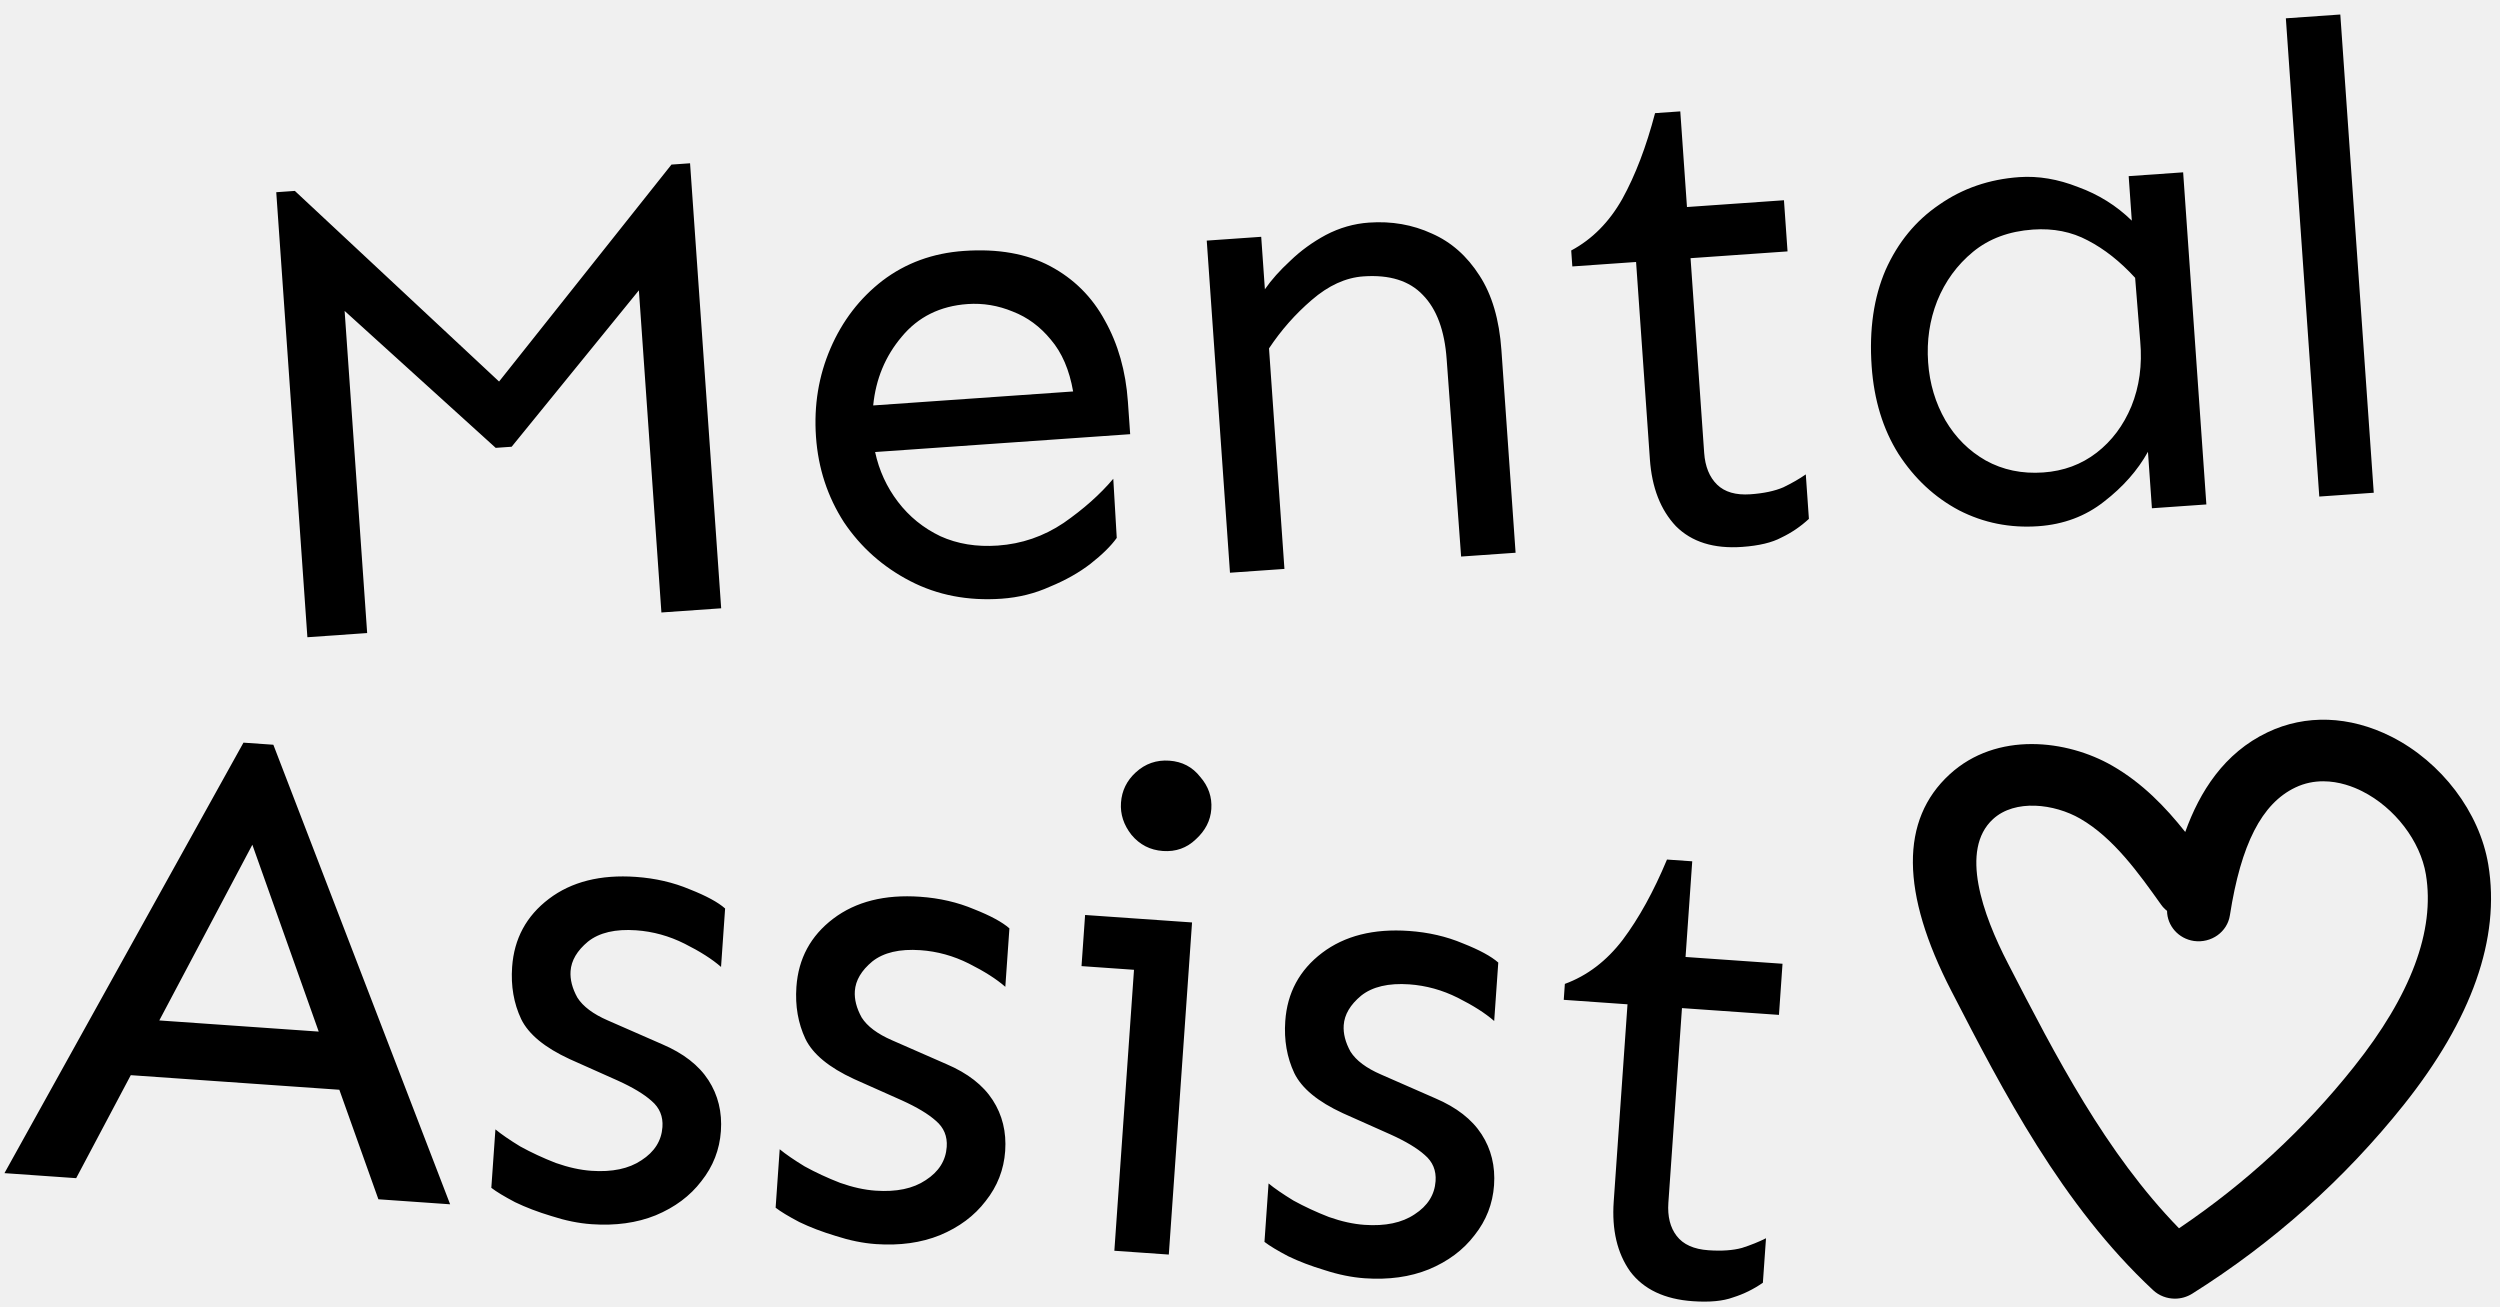
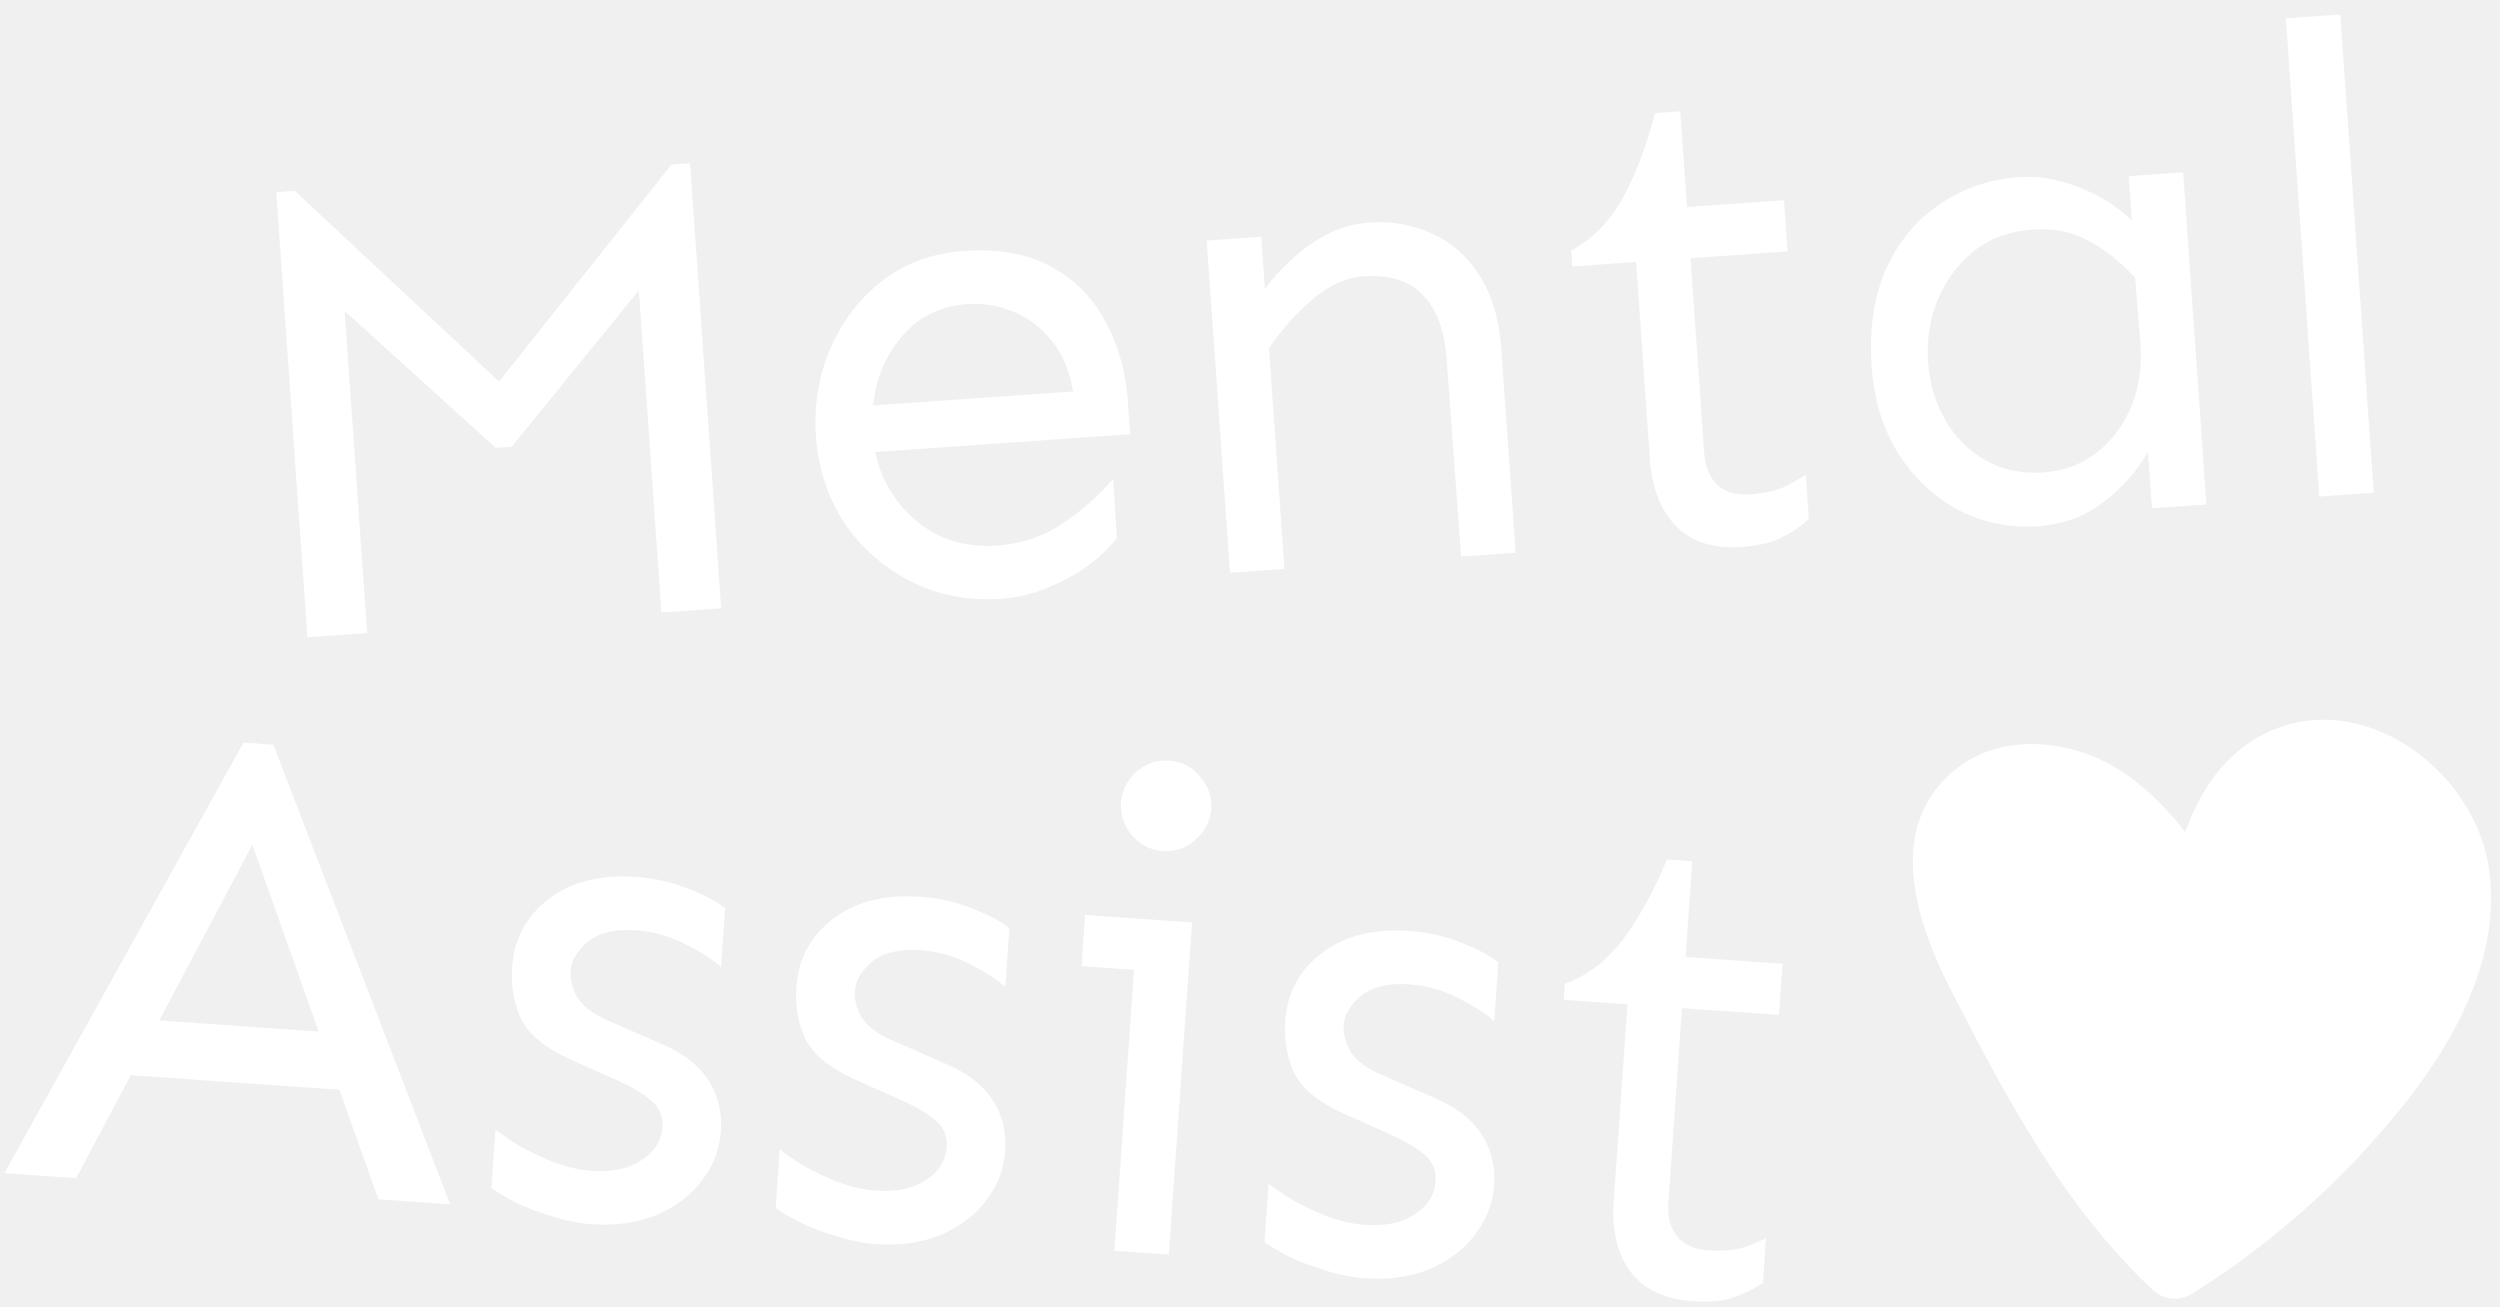
<svg xmlns="http://www.w3.org/2000/svg" width="132" height="69" viewBox="0 0 132 69" fill="none">
-   <path d="M36.435 8.621L38.078 32.118L34.922 32.339L33.733 15.33L27.015 23.588L26.173 23.647L18.196 16.416L19.386 33.425L16.23 33.646L14.586 10.149L15.568 10.08L26.351 20.145L35.453 8.69L36.435 8.621ZM50.891 13.249C52.691 13.123 54.214 13.392 55.459 14.057C56.703 14.722 57.663 15.677 58.337 16.922C59.035 18.165 59.44 19.594 59.553 21.207L59.673 22.925L46.206 23.867C46.415 24.839 46.817 25.716 47.412 26.496C48.007 27.277 48.754 27.883 49.654 28.313C50.551 28.72 51.562 28.885 52.684 28.806C53.946 28.718 55.105 28.32 56.16 27.611C57.213 26.88 58.087 26.102 58.781 25.279L58.964 28.402C58.664 28.823 58.203 29.278 57.579 29.768C56.977 30.233 56.265 30.635 55.443 30.974C54.646 31.335 53.792 31.548 52.88 31.612C51.103 31.736 49.495 31.425 48.057 30.68C46.619 29.935 45.454 28.901 44.563 27.577C43.693 26.228 43.2 24.723 43.084 23.063C42.968 21.403 43.223 19.847 43.85 18.393C44.477 16.94 45.392 15.748 46.596 14.818C47.823 13.886 49.255 13.363 50.891 13.249ZM51.087 16.054C49.638 16.156 48.48 16.73 47.613 17.777C46.745 18.802 46.242 20.011 46.105 21.407L56.661 20.669C56.464 19.532 56.071 18.619 55.483 17.932C54.918 17.243 54.249 16.75 53.476 16.451C52.702 16.13 51.906 15.997 51.087 16.054ZM66.592 12.503L66.786 15.274C67.127 14.78 67.574 14.279 68.126 13.771C68.676 13.239 69.302 12.784 70.004 12.406C70.729 12.026 71.489 11.808 72.284 11.753C73.477 11.669 74.582 11.862 75.602 12.331C76.62 12.777 77.459 13.517 78.119 14.552C78.777 15.563 79.162 16.875 79.275 18.489L80.023 29.185L77.147 29.386L76.384 18.973C76.277 17.453 75.858 16.319 75.124 15.572C74.414 14.823 73.369 14.496 71.989 14.593C71.054 14.658 70.143 15.074 69.257 15.841C68.393 16.583 67.642 17.434 67.004 18.395L67.818 30.039L64.943 30.24L63.716 12.704L66.592 12.503ZM88.719 5.881L89.072 10.931L94.193 10.573L94.382 13.274L89.261 13.632L89.98 23.907C90.03 24.632 90.258 25.192 90.661 25.587C91.065 25.981 91.652 26.152 92.424 26.098C93.125 26.049 93.704 25.926 94.16 25.73C94.615 25.51 95.01 25.282 95.346 25.048L95.51 27.397C95.069 27.804 94.586 28.131 94.063 28.38C93.565 28.649 92.872 28.815 91.984 28.877C90.487 28.982 89.322 28.617 88.489 27.783C87.677 26.923 87.218 25.745 87.114 24.249L86.385 13.833L83.019 14.068L82.96 13.226C84.07 12.632 84.969 11.723 85.659 10.5C86.347 9.254 86.923 7.745 87.387 5.974L88.719 5.881ZM106.618 9.352C107.624 9.282 108.658 9.456 109.721 9.875C110.806 10.269 111.752 10.861 112.559 11.65L112.394 9.3L115.27 9.099L116.496 26.635L113.621 26.836L113.412 23.855C112.87 24.832 112.097 25.709 111.094 26.484C110.114 27.257 108.958 27.69 107.625 27.784C106.129 27.888 104.735 27.61 103.443 26.948C102.15 26.263 101.082 25.269 100.239 23.965C99.42 22.66 98.948 21.119 98.823 19.342C98.688 17.401 98.933 15.704 99.56 14.251C100.21 12.796 101.152 11.649 102.386 10.811C103.617 9.949 105.028 9.463 106.618 9.352ZM107.341 12.121C106.078 12.209 105.025 12.6 104.18 13.293C103.336 13.987 102.703 14.853 102.283 15.893C101.884 16.908 101.724 17.988 101.805 19.133C101.883 20.256 102.19 21.28 102.724 22.206C103.257 23.108 103.964 23.811 104.845 24.313C105.749 24.814 106.763 25.025 107.885 24.946C108.96 24.871 109.899 24.523 110.702 23.903C111.504 23.283 112.117 22.465 112.539 21.449C112.96 20.409 113.115 19.271 113.005 18.033L112.735 14.669C111.946 13.807 111.113 13.149 110.235 12.694C109.381 12.237 108.416 12.046 107.341 12.121ZM123.568 0.766L125.334 26.017L122.458 26.218L120.693 0.967L123.568 0.766Z" fill="black" />
-   <path d="M14.433 39.322L23.767 63.587L19.979 63.322L17.917 57.539L6.905 56.769L4.022 62.207L0.235 61.942L12.855 39.212L14.433 39.322ZM13.324 44.602L8.411 53.879L16.828 54.468L13.324 44.602ZM33.575 46.3C34.604 46.372 35.552 46.591 36.419 46.957C37.288 47.299 37.91 47.636 38.286 47.968L38.071 51.054C37.606 50.646 36.965 50.237 36.148 49.828C35.33 49.418 34.478 49.182 33.589 49.12C32.49 49.043 31.642 49.242 31.045 49.717C30.471 50.194 30.165 50.713 30.126 51.274C30.095 51.718 30.215 52.185 30.486 52.674C30.782 53.141 31.318 53.543 32.093 53.879L34.966 55.137C36.084 55.614 36.897 56.247 37.406 57.034C37.915 57.822 38.134 58.718 38.063 59.724C37.995 60.706 37.651 61.586 37.033 62.365C36.438 63.146 35.632 63.747 34.616 64.17C33.625 64.57 32.498 64.726 31.235 64.638C30.557 64.591 29.851 64.447 29.116 64.208C28.402 63.994 27.762 63.749 27.193 63.474C26.627 63.176 26.21 62.924 25.942 62.717L26.158 59.631C26.469 59.888 26.906 60.189 27.47 60.533C28.058 60.856 28.684 61.147 29.347 61.405C30.012 61.639 30.637 61.777 31.221 61.818C32.32 61.895 33.202 61.71 33.868 61.263C34.557 60.818 34.927 60.233 34.977 59.508C35.017 58.947 34.825 58.487 34.404 58.129C34.006 57.772 33.409 57.413 32.612 57.052L30.083 55.923C28.762 55.314 27.907 54.608 27.517 53.806C27.128 52.98 26.969 52.064 27.04 51.058C27.144 49.562 27.792 48.362 28.983 47.459C30.174 46.555 31.704 46.169 33.575 46.3ZM48.585 47.349C49.614 47.421 50.562 47.64 51.429 48.006C52.298 48.349 52.92 48.686 53.297 49.018L53.081 52.104C52.616 51.696 51.975 51.287 51.158 50.877C50.341 50.468 49.488 50.232 48.599 50.17C47.501 50.093 46.653 50.292 46.055 50.767C45.482 51.244 45.175 51.763 45.136 52.324C45.105 52.768 45.225 53.235 45.496 53.724C45.792 54.191 46.328 54.592 47.104 54.928L49.976 56.187C51.094 56.664 51.907 57.297 52.416 58.084C52.925 58.871 53.144 59.768 53.074 60.773C53.005 61.755 52.662 62.636 52.043 63.415C51.448 64.195 50.643 64.797 49.626 65.219C48.635 65.62 47.508 65.776 46.245 65.688C45.568 65.64 44.861 65.497 44.126 65.258C43.413 65.043 42.772 64.799 42.204 64.524C41.637 64.226 41.22 63.974 40.953 63.767L41.168 60.681C41.479 60.937 41.916 61.238 42.48 61.583C43.068 61.906 43.694 62.197 44.357 62.454C45.022 62.689 45.647 62.827 46.231 62.867C47.33 62.944 48.212 62.759 48.878 62.312C49.567 61.867 49.937 61.282 49.987 60.557C50.027 59.996 49.836 59.536 49.414 59.178C49.016 58.821 48.419 58.462 47.622 58.101L45.093 56.973C43.773 56.364 42.917 55.658 42.527 54.855C42.139 54.029 41.98 53.113 42.05 52.108C42.154 50.612 42.802 49.412 43.993 48.508C45.184 47.605 46.715 47.218 48.585 47.349ZM61.739 40.163C62.418 40.211 62.962 40.495 63.371 41.018C63.806 41.518 64.002 42.084 63.958 42.715C63.915 43.323 63.643 43.856 63.141 44.314C62.662 44.774 62.084 44.98 61.406 44.933C60.728 44.886 60.172 44.6 59.739 44.076C59.329 43.554 59.145 42.989 59.188 42.381C59.232 41.75 59.493 41.216 59.97 40.78C60.471 40.321 61.062 40.116 61.739 40.163ZM62.94 48.705L61.713 66.241L58.838 66.04L59.875 51.205L57.104 51.011L57.293 48.311L62.94 48.705ZM74.397 49.154C75.426 49.226 76.374 49.445 77.241 49.811C78.11 50.154 78.732 50.491 79.109 50.823L78.893 53.909C78.428 53.501 77.787 53.092 76.97 52.682C76.153 52.273 75.3 52.037 74.411 51.974C73.312 51.898 72.465 52.097 71.867 52.572C71.294 53.049 70.987 53.568 70.948 54.129C70.917 54.573 71.037 55.04 71.308 55.529C71.605 55.996 72.14 56.397 72.916 56.733L75.788 57.992C76.906 58.469 77.719 59.102 78.228 59.889C78.737 60.676 78.956 61.573 78.886 62.578C78.817 63.56 78.474 64.441 77.855 65.22C77.26 66 76.455 66.602 75.438 67.024C74.447 67.425 73.32 67.581 72.058 67.493C71.379 67.445 70.673 67.302 69.938 67.062C69.225 66.848 68.584 66.604 68.016 66.329C67.449 66.031 67.032 65.779 66.764 65.572L66.98 62.486C67.291 62.742 67.728 63.043 68.292 63.388C68.88 63.711 69.506 64.001 70.169 64.259C70.834 64.494 71.459 64.631 72.043 64.672C73.142 64.749 74.024 64.564 74.69 64.117C75.379 63.672 75.749 63.087 75.799 62.362C75.839 61.801 75.648 61.341 75.226 60.983C74.828 60.626 74.231 60.267 73.434 59.906L70.905 58.778C69.585 58.169 68.73 57.463 68.339 56.66C67.951 55.834 67.791 54.918 67.862 53.913C67.966 52.417 68.614 51.217 69.805 50.313C70.996 49.41 72.527 49.023 74.397 49.154ZM89.35 45.477L88.997 50.528L94.117 50.886L93.929 53.586L88.808 53.228L88.09 63.504C88.039 64.228 88.186 64.814 88.531 65.261C88.875 65.708 89.433 65.959 90.205 66.013C90.906 66.062 91.497 66.021 91.976 65.89C92.456 65.736 92.879 65.565 93.245 65.379L93.08 67.729C92.587 68.071 92.064 68.328 91.511 68.501C90.98 68.698 90.271 68.766 89.382 68.704C87.886 68.6 86.783 68.076 86.074 67.134C85.389 66.169 85.099 64.939 85.204 63.443L85.932 53.027L82.566 52.791L82.624 51.95C83.806 51.516 84.824 50.741 85.677 49.626C86.532 48.487 87.312 47.073 88.017 45.384L89.35 45.477Z" fill="black" />
-   <path fill-rule="evenodd" clip-rule="evenodd" d="M122.666 41.252C123.513 41.252 124.262 41.543 124.722 41.777C126.443 42.642 127.795 44.409 128.087 46.17C128.577 49.135 127.298 52.555 124.284 56.334C121.665 59.626 118.563 62.487 115.051 64.854C111.175 60.868 108.554 55.785 106.015 50.859C104.682 48.28 103.467 44.867 105.231 43.249C106.394 42.18 108.471 42.439 109.833 43.224C111.594 44.239 112.927 46.108 114.1 47.758C114.192 47.888 114.3 48.001 114.42 48.094C114.427 48.878 115.019 49.563 115.841 49.684C116.759 49.81 117.604 49.208 117.739 48.324C118.325 44.567 119.423 42.425 121.194 41.58C121.695 41.341 122.195 41.252 122.666 41.252ZM114.835 68.569C115.148 68.569 115.461 68.484 115.742 68.311C120.035 65.612 123.796 62.251 126.926 58.325C130.525 53.803 132.025 49.542 131.382 45.653C130.923 42.883 128.911 40.23 126.257 38.892C124.057 37.786 121.735 37.706 119.726 38.666C117.435 39.756 116.144 41.8 115.381 43.928C114.34 42.615 113.12 41.346 111.531 40.432C109.138 39.053 105.426 38.604 102.939 40.888C100.325 43.286 100.353 47.13 103.029 52.316C105.763 57.617 108.862 63.624 113.681 68.118C113.999 68.416 114.416 68.569 114.835 68.569Z" fill="black" />
+   <path d="M36.435 8.621L38.078 32.118L34.922 32.339L33.733 15.33L27.015 23.588L26.173 23.647L18.196 16.416L19.386 33.425L16.23 33.646L14.586 10.149L15.568 10.08L26.351 20.145L35.453 8.69L36.435 8.621ZM50.891 13.249C52.691 13.123 54.214 13.392 55.459 14.057C56.703 14.722 57.663 15.677 58.337 16.922C59.035 18.165 59.44 19.594 59.553 21.207L59.673 22.925L46.206 23.867C46.415 24.839 46.817 25.716 47.412 26.496C48.007 27.277 48.754 27.883 49.654 28.313C50.551 28.72 51.562 28.885 52.684 28.806C53.946 28.718 55.105 28.32 56.16 27.611C57.213 26.88 58.087 26.102 58.781 25.279L58.964 28.402C58.664 28.823 58.203 29.278 57.579 29.768C56.977 30.233 56.265 30.635 55.443 30.974C54.646 31.335 53.792 31.548 52.88 31.612C51.103 31.736 49.495 31.425 48.057 30.68C46.619 29.935 45.454 28.901 44.563 27.577C43.693 26.228 43.2 24.723 43.084 23.063C42.968 21.403 43.223 19.847 43.85 18.393C44.477 16.94 45.392 15.748 46.596 14.818C47.823 13.886 49.255 13.363 50.891 13.249ZM51.087 16.054C49.638 16.156 48.48 16.73 47.613 17.777C46.745 18.802 46.242 20.011 46.105 21.407L56.661 20.669C56.464 19.532 56.071 18.619 55.483 17.932C54.918 17.243 54.249 16.75 53.476 16.451C52.702 16.13 51.906 15.997 51.087 16.054ZM66.592 12.503L66.786 15.274C67.127 14.78 67.574 14.279 68.126 13.771C68.676 13.239 69.302 12.784 70.004 12.406C70.729 12.026 71.489 11.808 72.284 11.753C73.477 11.669 74.582 11.862 75.602 12.331C76.62 12.777 77.459 13.517 78.119 14.552C78.777 15.563 79.162 16.875 79.275 18.489L80.023 29.185L77.147 29.386L76.384 18.973C76.277 17.453 75.858 16.319 75.124 15.572C74.414 14.823 73.369 14.496 71.989 14.593C71.054 14.658 70.143 15.074 69.257 15.841C68.393 16.583 67.642 17.434 67.004 18.395L67.818 30.039L64.943 30.24L63.716 12.704L66.592 12.503ZM88.719 5.881L89.072 10.931L94.193 10.573L94.382 13.274L89.261 13.632L89.98 23.907C90.03 24.632 90.258 25.192 90.661 25.587C91.065 25.981 91.652 26.152 92.424 26.098C93.125 26.049 93.704 25.926 94.16 25.73C94.615 25.51 95.01 25.282 95.346 25.048L95.51 27.397C95.069 27.804 94.586 28.131 94.063 28.38C93.565 28.649 92.872 28.815 91.984 28.877C90.487 28.982 89.322 28.617 88.489 27.783C87.677 26.923 87.218 25.745 87.114 24.249L86.385 13.833L83.019 14.068L82.96 13.226C84.07 12.632 84.969 11.723 85.659 10.5C86.347 9.254 86.923 7.745 87.387 5.974L88.719 5.881ZM106.618 9.352C107.624 9.282 108.658 9.456 109.721 9.875C110.806 10.269 111.752 10.861 112.559 11.65L112.394 9.3L115.27 9.099L116.496 26.635L113.621 26.836L113.412 23.855C112.87 24.832 112.097 25.709 111.094 26.484C110.114 27.257 108.958 27.69 107.625 27.784C106.129 27.888 104.735 27.61 103.443 26.948C102.15 26.263 101.082 25.269 100.239 23.965C99.42 22.66 98.948 21.119 98.823 19.342C98.688 17.401 98.933 15.704 99.56 14.251C100.21 12.796 101.152 11.649 102.386 10.811C103.617 9.949 105.028 9.463 106.618 9.352ZM107.341 12.121C106.078 12.209 105.025 12.6 104.18 13.293C103.336 13.987 102.703 14.853 102.283 15.893C101.884 16.908 101.724 17.988 101.805 19.133C101.883 20.256 102.19 21.28 102.724 22.206C103.257 23.108 103.964 23.811 104.845 24.313C105.749 24.814 106.763 25.025 107.885 24.946C108.96 24.871 109.899 24.523 110.702 23.903C111.504 23.283 112.117 22.465 112.539 21.449C112.96 20.409 113.115 19.271 113.005 18.033L112.735 14.669C111.946 13.807 111.113 13.149 110.235 12.694C109.381 12.237 108.416 12.046 107.341 12.121ZM123.568 0.766L125.334 26.017L122.458 26.218L120.693 0.967L123.568 0.766Z" fill="white" />
+   <path d="M14.433 39.322L23.767 63.587L19.979 63.322L17.917 57.539L6.905 56.769L4.022 62.207L0.235 61.942L12.855 39.212L14.433 39.322ZM13.324 44.602L8.411 53.879L16.828 54.468L13.324 44.602ZM33.575 46.3C34.604 46.372 35.552 46.591 36.419 46.957C37.288 47.299 37.91 47.636 38.286 47.968L38.071 51.054C37.606 50.646 36.965 50.237 36.148 49.828C35.33 49.418 34.478 49.182 33.589 49.12C32.49 49.043 31.642 49.242 31.045 49.717C30.471 50.194 30.165 50.713 30.126 51.274C30.095 51.718 30.215 52.185 30.486 52.674C30.782 53.141 31.318 53.543 32.093 53.879L34.966 55.137C36.084 55.614 36.897 56.247 37.406 57.034C37.915 57.822 38.134 58.718 38.063 59.724C37.995 60.706 37.651 61.586 37.033 62.365C36.438 63.146 35.632 63.747 34.616 64.17C33.625 64.57 32.498 64.726 31.235 64.638C30.557 64.591 29.851 64.447 29.116 64.208C28.402 63.994 27.762 63.749 27.193 63.474C26.627 63.176 26.21 62.924 25.942 62.717L26.158 59.631C26.469 59.888 26.906 60.189 27.47 60.533C28.058 60.856 28.684 61.147 29.347 61.405C30.012 61.639 30.637 61.777 31.221 61.818C32.32 61.895 33.202 61.71 33.868 61.263C34.557 60.818 34.927 60.233 34.977 59.508C35.017 58.947 34.825 58.487 34.404 58.129C34.006 57.772 33.409 57.413 32.612 57.052L30.083 55.923C28.762 55.314 27.907 54.608 27.517 53.806C27.128 52.98 26.969 52.064 27.04 51.058C27.144 49.562 27.792 48.362 28.983 47.459C30.174 46.555 31.704 46.169 33.575 46.3ZM48.585 47.349C49.614 47.421 50.562 47.64 51.429 48.006C52.298 48.349 52.92 48.686 53.297 49.018L53.081 52.104C52.616 51.696 51.975 51.287 51.158 50.877C50.341 50.468 49.488 50.232 48.599 50.17C47.501 50.093 46.653 50.292 46.055 50.767C45.482 51.244 45.175 51.763 45.136 52.324C45.105 52.768 45.225 53.235 45.496 53.724C45.792 54.191 46.328 54.592 47.104 54.928L49.976 56.187C51.094 56.664 51.907 57.297 52.416 58.084C52.925 58.871 53.144 59.768 53.074 60.773C53.005 61.755 52.662 62.636 52.043 63.415C51.448 64.195 50.643 64.797 49.626 65.219C48.635 65.62 47.508 65.776 46.245 65.688C45.568 65.64 44.861 65.497 44.126 65.258C43.413 65.043 42.772 64.799 42.204 64.524C41.637 64.226 41.22 63.974 40.953 63.767L41.168 60.681C41.479 60.937 41.916 61.238 42.48 61.583C43.068 61.906 43.694 62.197 44.357 62.454C45.022 62.689 45.647 62.827 46.231 62.867C47.33 62.944 48.212 62.759 48.878 62.312C49.567 61.867 49.937 61.282 49.987 60.557C50.027 59.996 49.836 59.536 49.414 59.178C49.016 58.821 48.419 58.462 47.622 58.101L45.093 56.973C43.773 56.364 42.917 55.658 42.527 54.855C42.139 54.029 41.98 53.113 42.05 52.108C42.154 50.612 42.802 49.412 43.993 48.508C45.184 47.605 46.715 47.218 48.585 47.349ZM61.739 40.163C62.418 40.211 62.962 40.495 63.371 41.018C63.806 41.518 64.002 42.084 63.958 42.715C63.915 43.323 63.643 43.856 63.141 44.314C62.662 44.774 62.084 44.98 61.406 44.933C60.728 44.886 60.172 44.6 59.739 44.076C59.329 43.554 59.145 42.989 59.188 42.381C59.232 41.75 59.493 41.216 59.97 40.78C60.471 40.321 61.062 40.116 61.739 40.163ZM62.94 48.705L61.713 66.241L58.838 66.04L59.875 51.205L57.104 51.011L57.293 48.311L62.94 48.705ZM74.397 49.154C75.426 49.226 76.374 49.445 77.241 49.811C78.11 50.154 78.732 50.491 79.109 50.823L78.893 53.909C78.428 53.501 77.787 53.092 76.97 52.682C76.153 52.273 75.3 52.037 74.411 51.974C73.312 51.898 72.465 52.097 71.867 52.572C71.294 53.049 70.987 53.568 70.948 54.129C70.917 54.573 71.037 55.04 71.308 55.529C71.605 55.996 72.14 56.397 72.916 56.733L75.788 57.992C76.906 58.469 77.719 59.102 78.228 59.889C78.737 60.676 78.956 61.573 78.886 62.578C78.817 63.56 78.474 64.441 77.855 65.22C77.26 66 76.455 66.602 75.438 67.024C74.447 67.425 73.32 67.581 72.058 67.493C71.379 67.445 70.673 67.302 69.938 67.062C69.225 66.848 68.584 66.604 68.016 66.329C67.449 66.031 67.032 65.779 66.764 65.572L66.98 62.486C67.291 62.742 67.728 63.043 68.292 63.388C68.88 63.711 69.506 64.001 70.169 64.259C70.834 64.494 71.459 64.631 72.043 64.672C73.142 64.749 74.024 64.564 74.69 64.117C75.379 63.672 75.749 63.087 75.799 62.362C75.839 61.801 75.648 61.341 75.226 60.983C74.828 60.626 74.231 60.267 73.434 59.906L70.905 58.778C69.585 58.169 68.73 57.463 68.339 56.66C67.951 55.834 67.791 54.918 67.862 53.913C67.966 52.417 68.614 51.217 69.805 50.313C70.996 49.41 72.527 49.023 74.397 49.154ZM89.35 45.477L88.997 50.528L94.117 50.886L93.929 53.586L88.808 53.228L88.09 63.504C88.039 64.228 88.186 64.814 88.531 65.261C88.875 65.708 89.433 65.959 90.205 66.013C90.906 66.062 91.497 66.021 91.976 65.89C92.456 65.736 92.879 65.565 93.245 65.379L93.08 67.729C92.587 68.071 92.064 68.328 91.511 68.501C90.98 68.698 90.271 68.766 89.382 68.704C87.886 68.6 86.783 68.076 86.074 67.134C85.389 66.169 85.099 64.939 85.204 63.443L85.932 53.027L82.566 52.791L82.624 51.95C83.806 51.516 84.824 50.741 85.677 49.626C86.532 48.487 87.312 47.073 88.017 45.384L89.35 45.477Z" fill="white" />
+   <path fill-rule="evenodd" clip-rule="evenodd" d="M122.666 41.252C123.513 41.252 124.262 41.543 124.722 41.777C126.443 42.642 127.795 44.409 128.087 46.17C128.577 49.135 127.298 52.555 124.284 56.334C121.665 59.626 118.563 62.487 115.051 64.854C111.175 60.868 108.554 55.785 106.015 50.859C104.682 48.28 103.467 44.867 105.231 43.249C106.394 42.18 108.471 42.439 109.833 43.224C111.594 44.239 112.927 46.108 114.1 47.758C114.192 47.888 114.3 48.001 114.42 48.094C114.427 48.878 115.019 49.563 115.841 49.684C116.759 49.81 117.604 49.208 117.739 48.324C118.325 44.567 119.423 42.425 121.194 41.58C121.695 41.341 122.195 41.252 122.666 41.252ZM114.835 68.569C115.148 68.569 115.461 68.484 115.742 68.311C120.035 65.612 123.796 62.251 126.926 58.325C130.525 53.803 132.025 49.542 131.382 45.653C130.923 42.883 128.911 40.23 126.257 38.892C124.057 37.786 121.735 37.706 119.726 38.666C117.435 39.756 116.144 41.8 115.381 43.928C114.34 42.615 113.12 41.346 111.531 40.432C109.138 39.053 105.426 38.604 102.939 40.888C100.325 43.286 100.353 47.13 103.029 52.316C105.763 57.617 108.862 63.624 113.681 68.118C113.999 68.416 114.416 68.569 114.835 68.569Z" fill="white" />
+   <ellipse cx="116" cy="54.5" rx="10" ry="10.5" fill="white" />
+   <ellipse cx="123.5" cy="47" rx="7.5" ry="8" fill="white" />
+   <ellipse cx="108.5" cy="48" rx="6.5" ry="7" fill="white" />
</svg>
